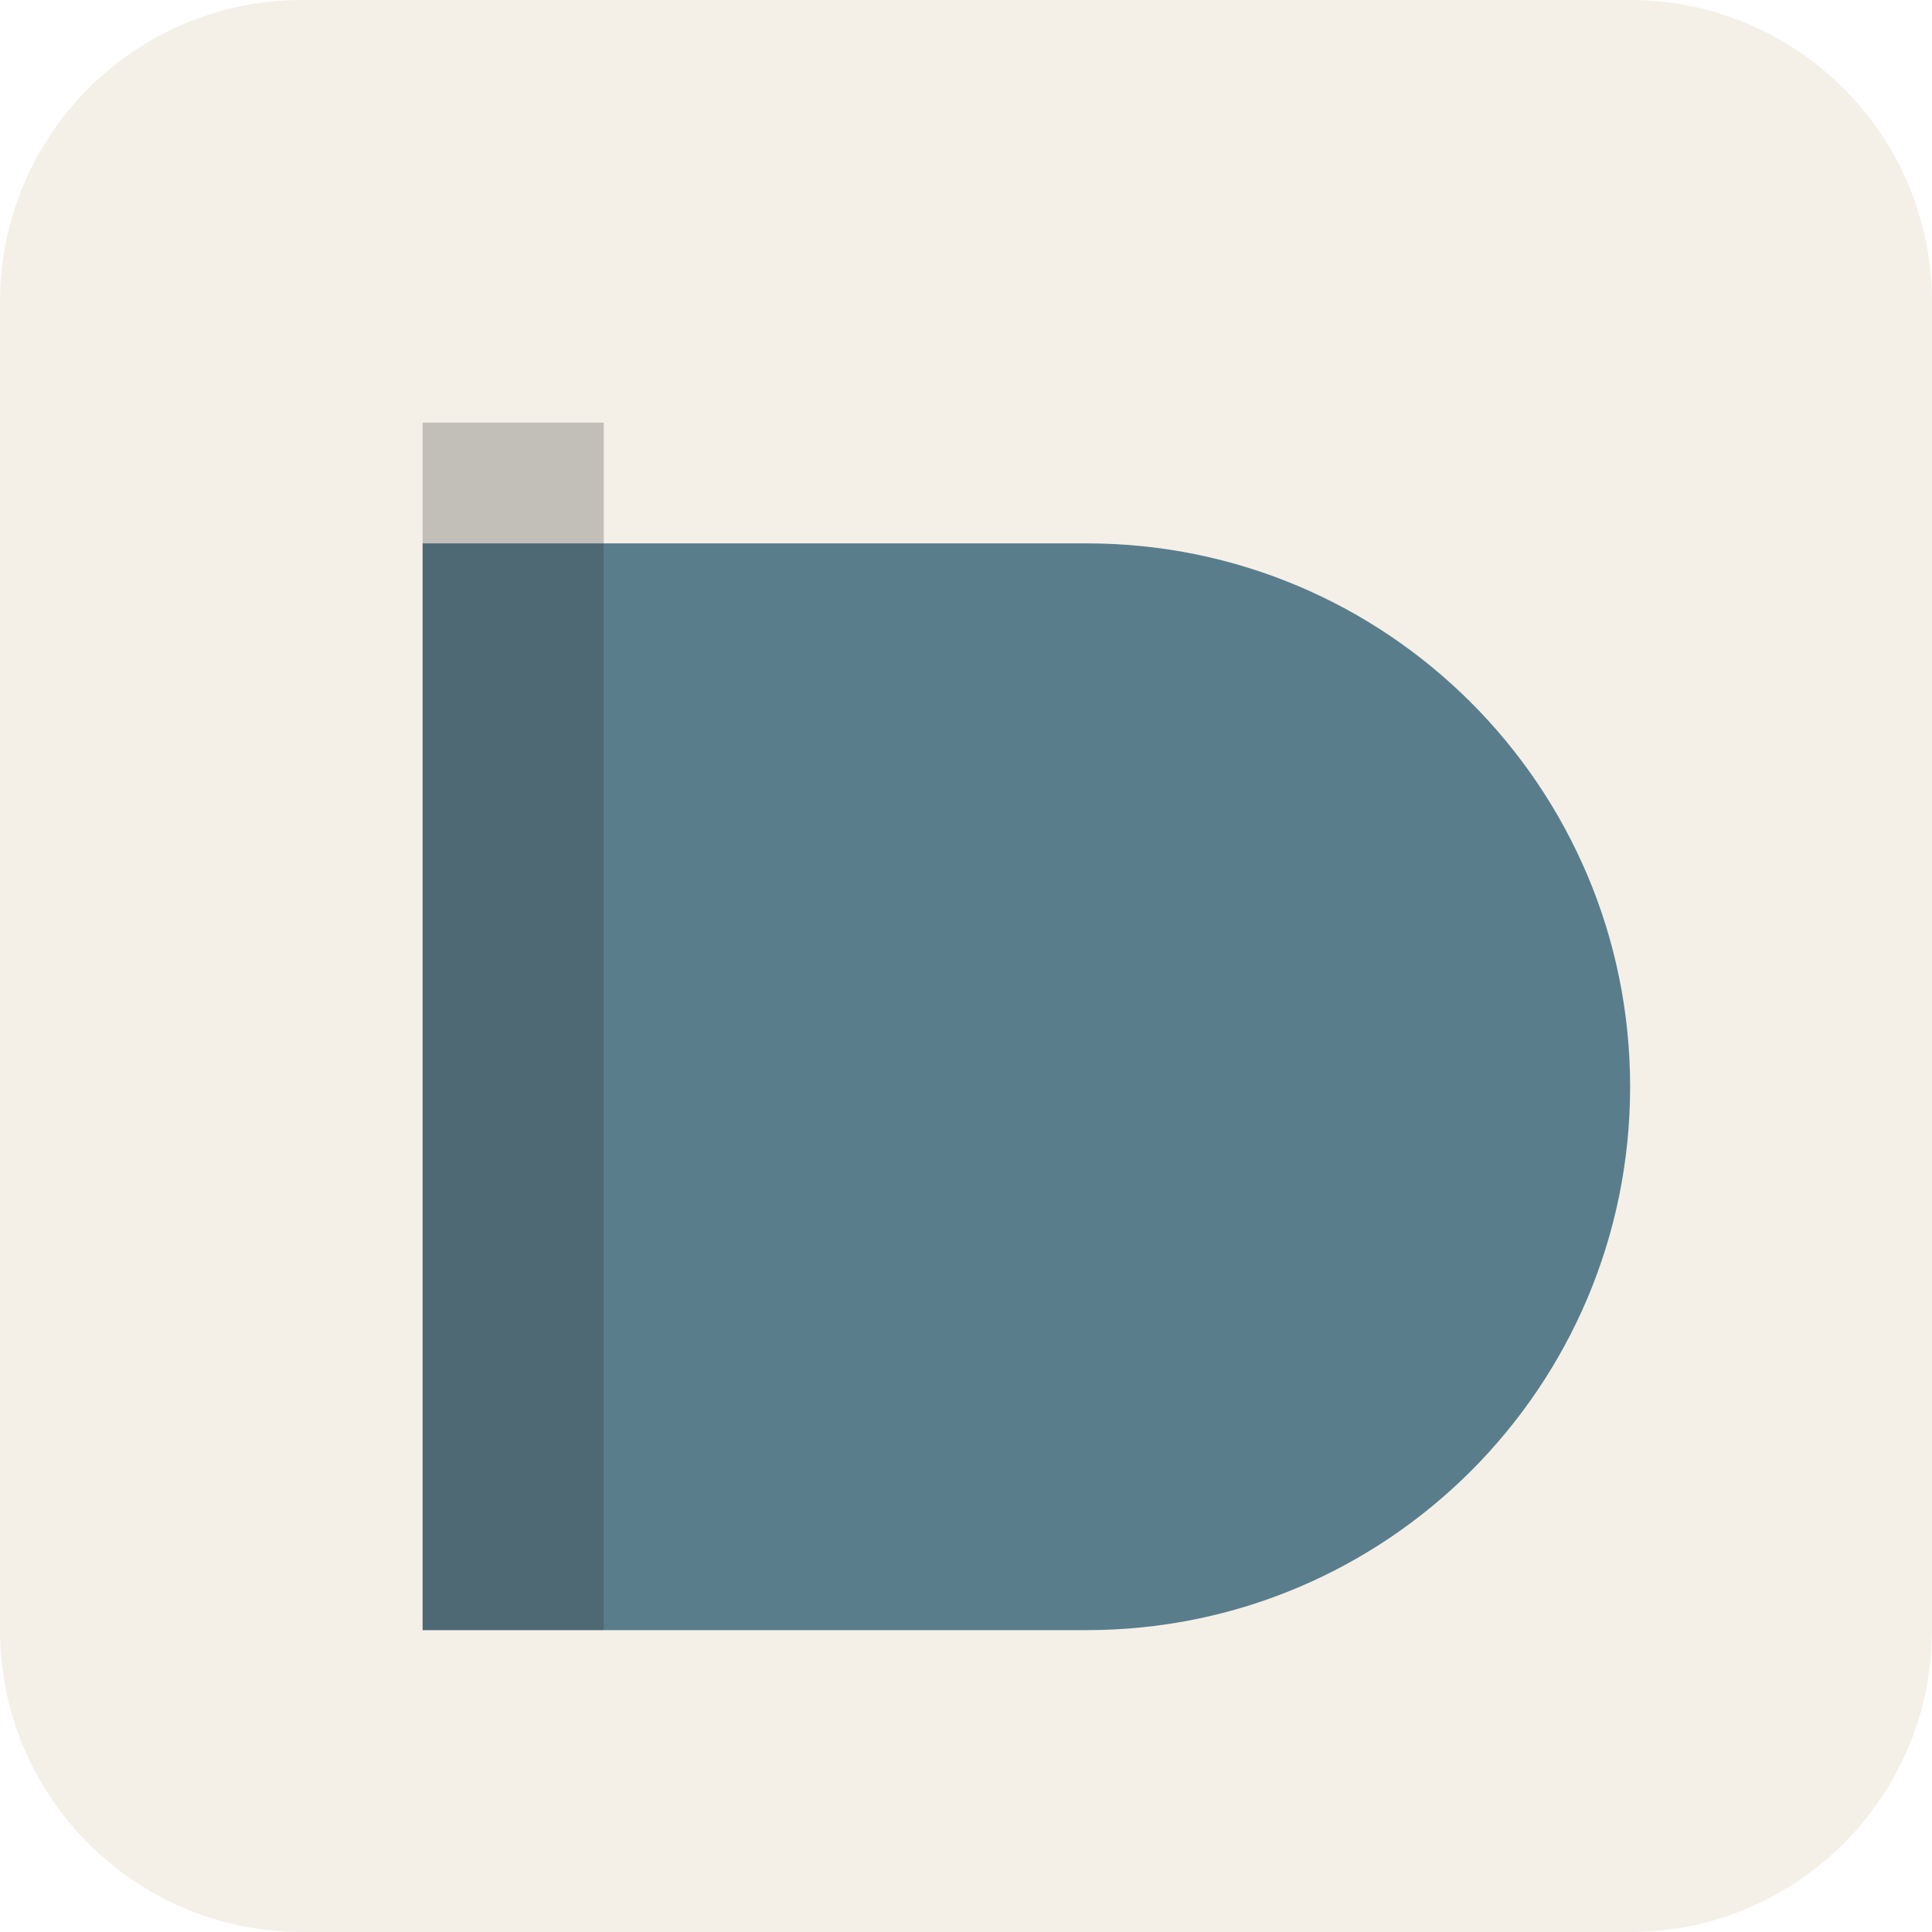
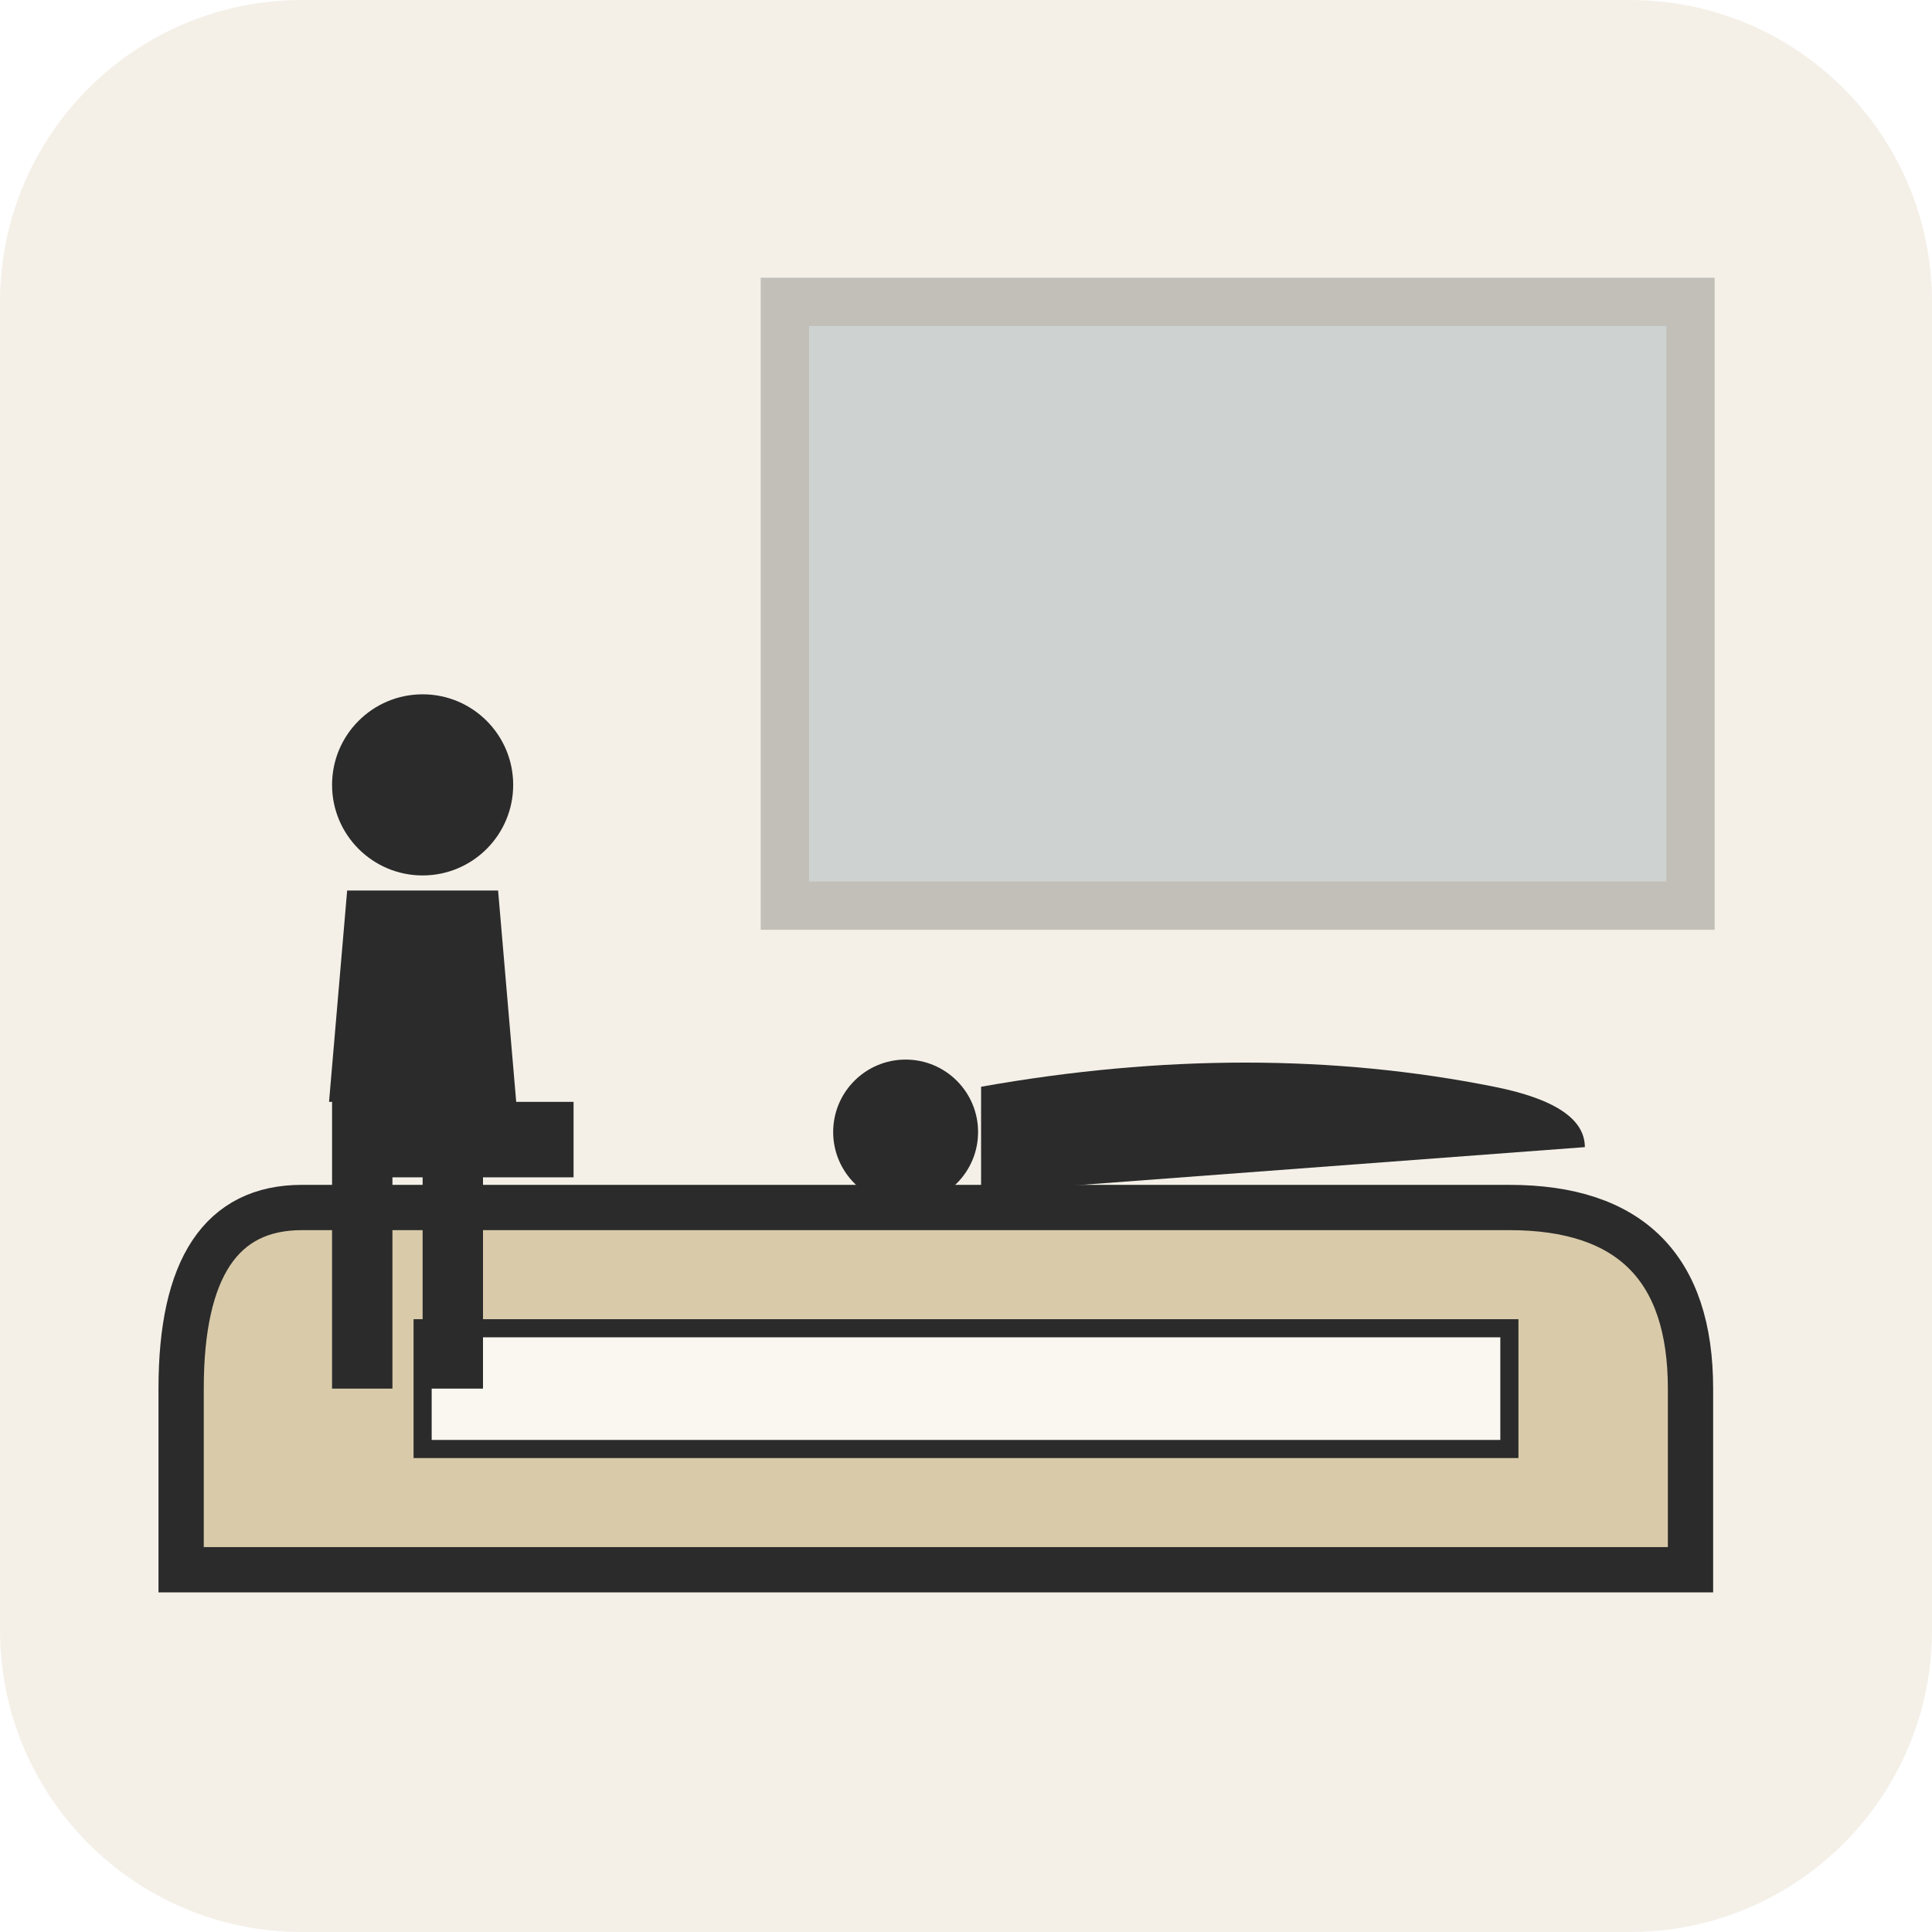
<svg xmlns="http://www.w3.org/2000/svg" viewBox="0 0 64 64">
  <rect width="64" height="64" rx="10" fill="#f4f0e8" />
-   <path d="M14 18h22a18 18 0 0 1 0 36H14z" fill="#5a7d8c" />
-   <rect x="14" y="14" width="6" height="40" fill="#2b2b2b" opacity=".25" />
+   <rect x="26" y="10" width="30" height="20" fill="#5a7d8c" opacity=".25" stroke="#2b2b2b" stroke-width="1.6" />
+   <path d="M10 40 H50 q6 0 6 6 v6 H6 v-6 q0 -6 4 -6 z" fill="#d9cba9" stroke="#2b2b2b" stroke-width="1.5" />
+   <rect x="14" y="44" width="36" height="4" fill="#faf7f1" stroke="#2b2b2b" stroke-width=".6" />
+   <circle cx="14" cy="26" r="3" fill="#2b2b2b" />
+   <path d="M11.5 29.5h5l.6 7h-6.2z M11 36.5h8v2.5h-3v7h-2v-7h-1v7h-2v-7z" fill="#2b2b2b" />
+   <circle cx="30" cy="37.5" r="2.4" fill="#2b2b2b" />
+   <path d="M32.5 36q9-1.6 17 0q3 .6 3 2l-20 1.5z" fill="#2b2b2b" />
</svg>
